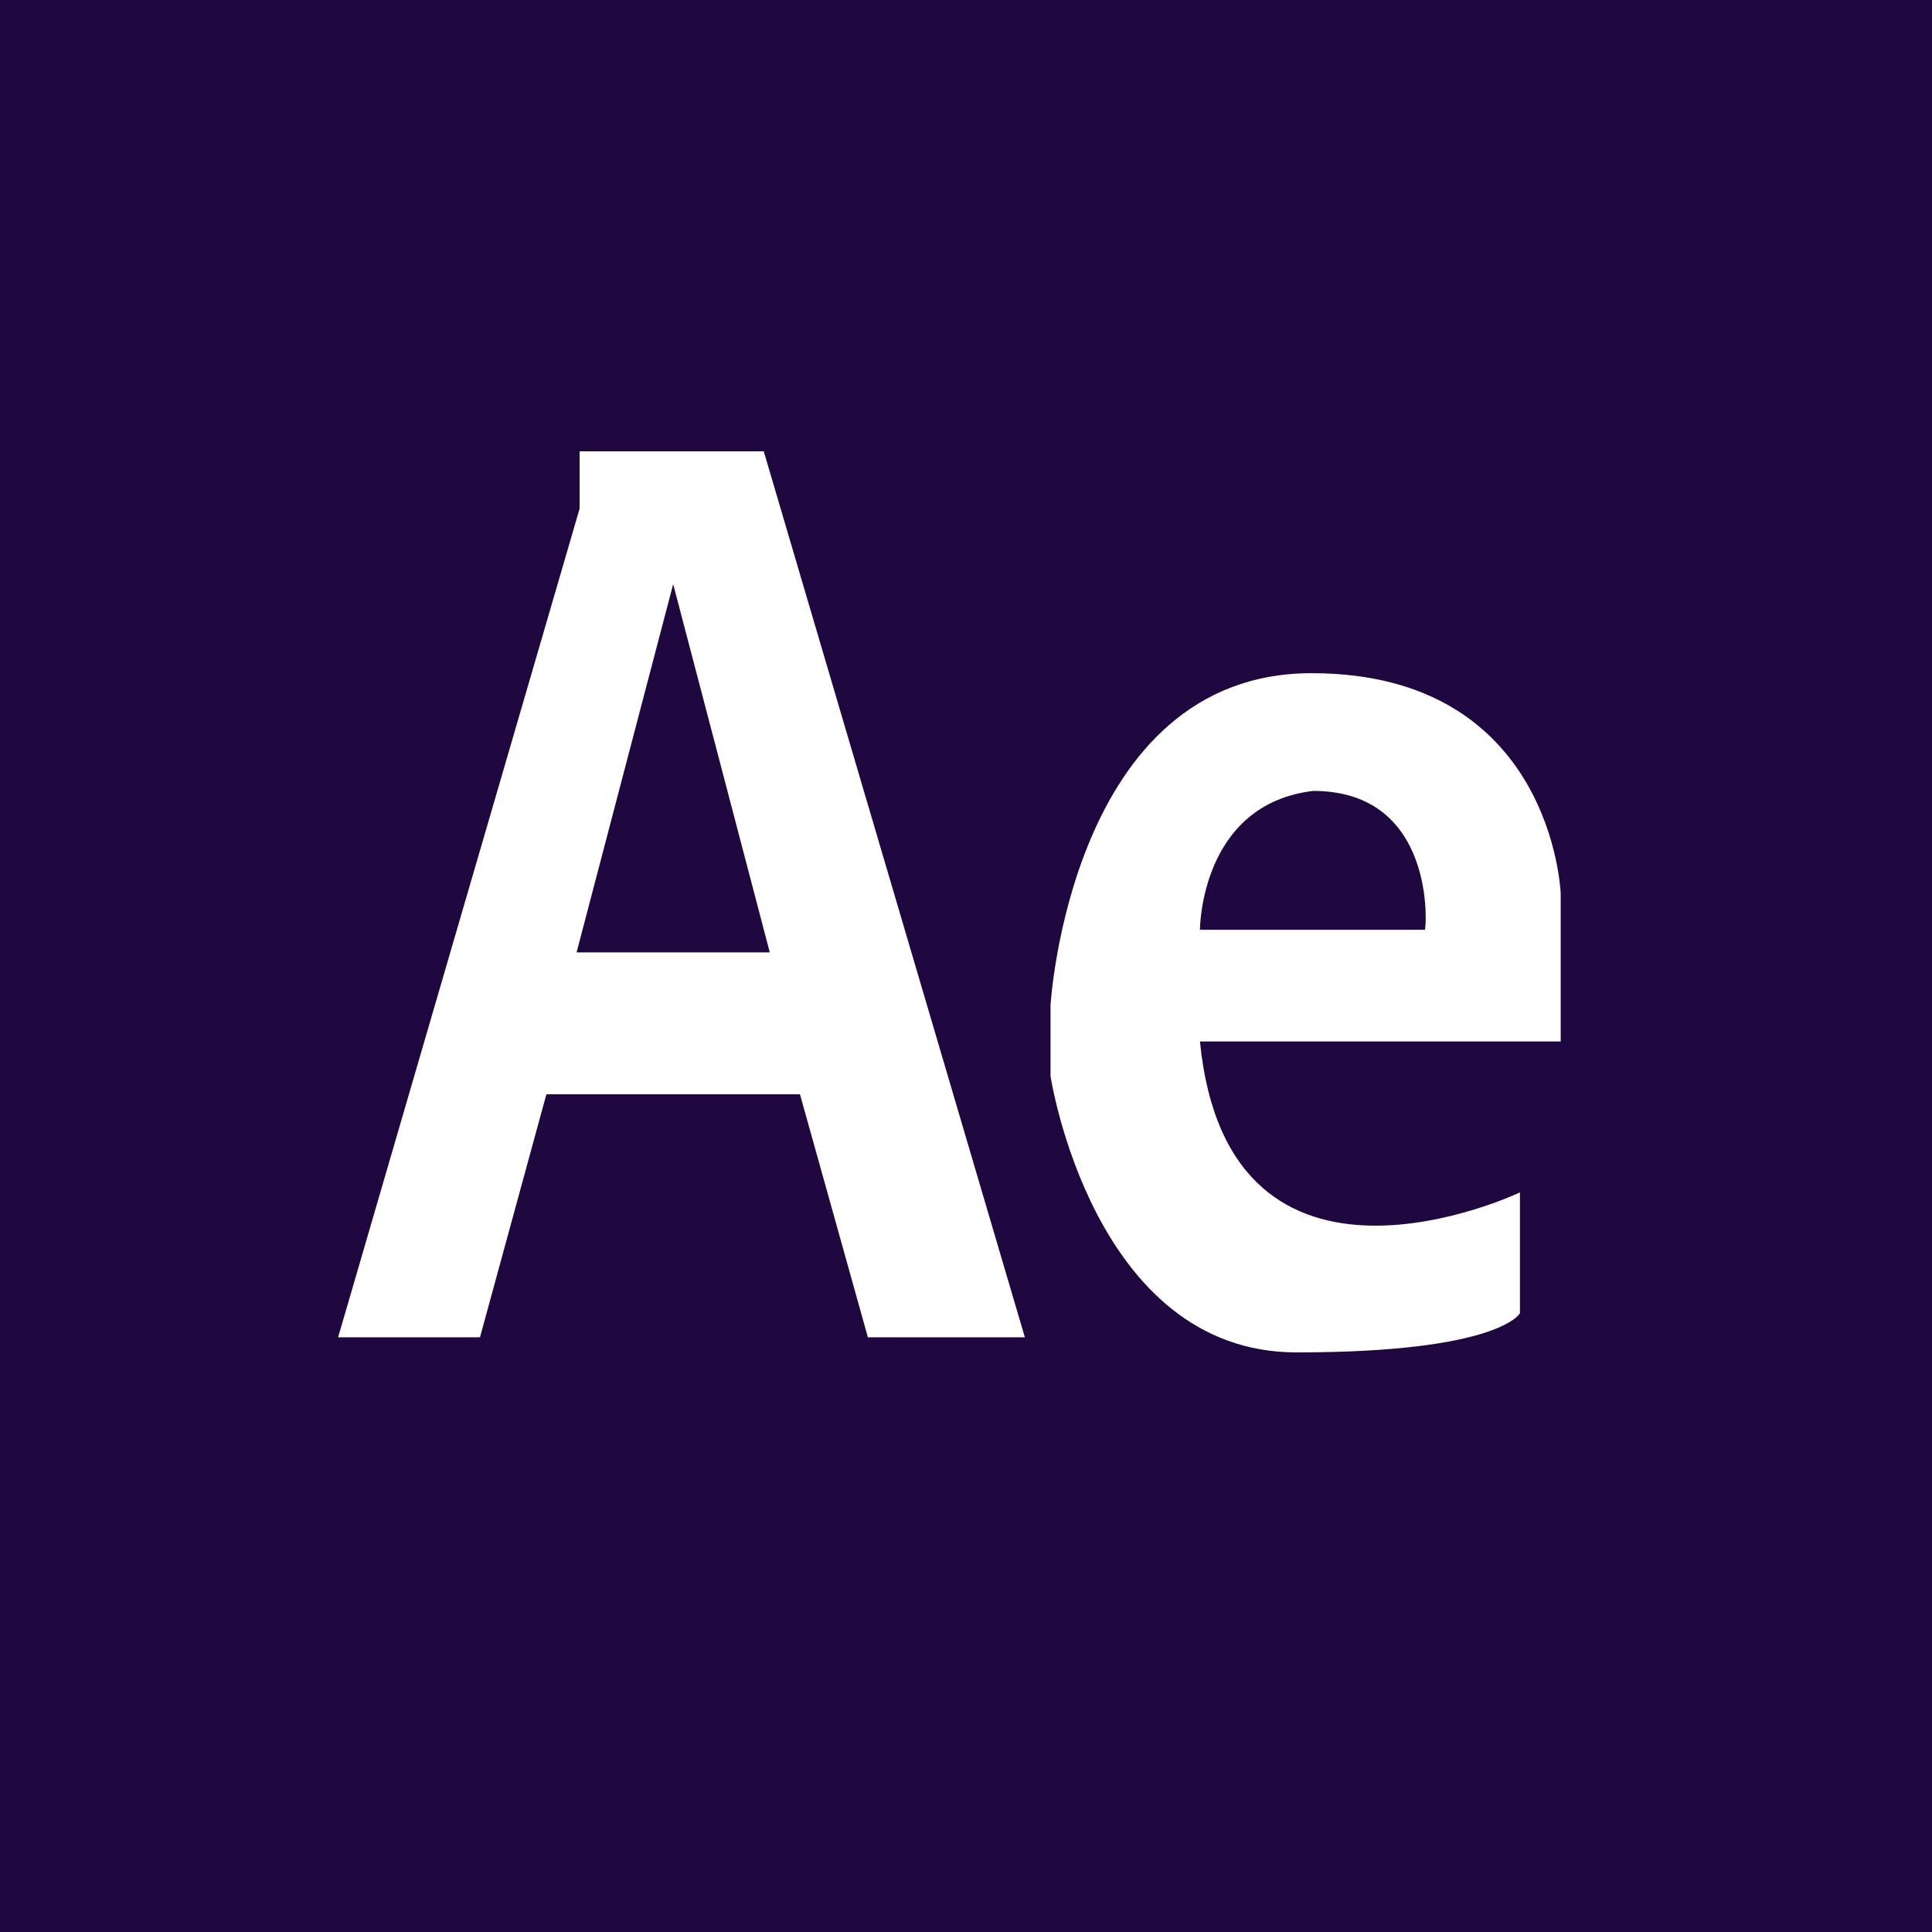
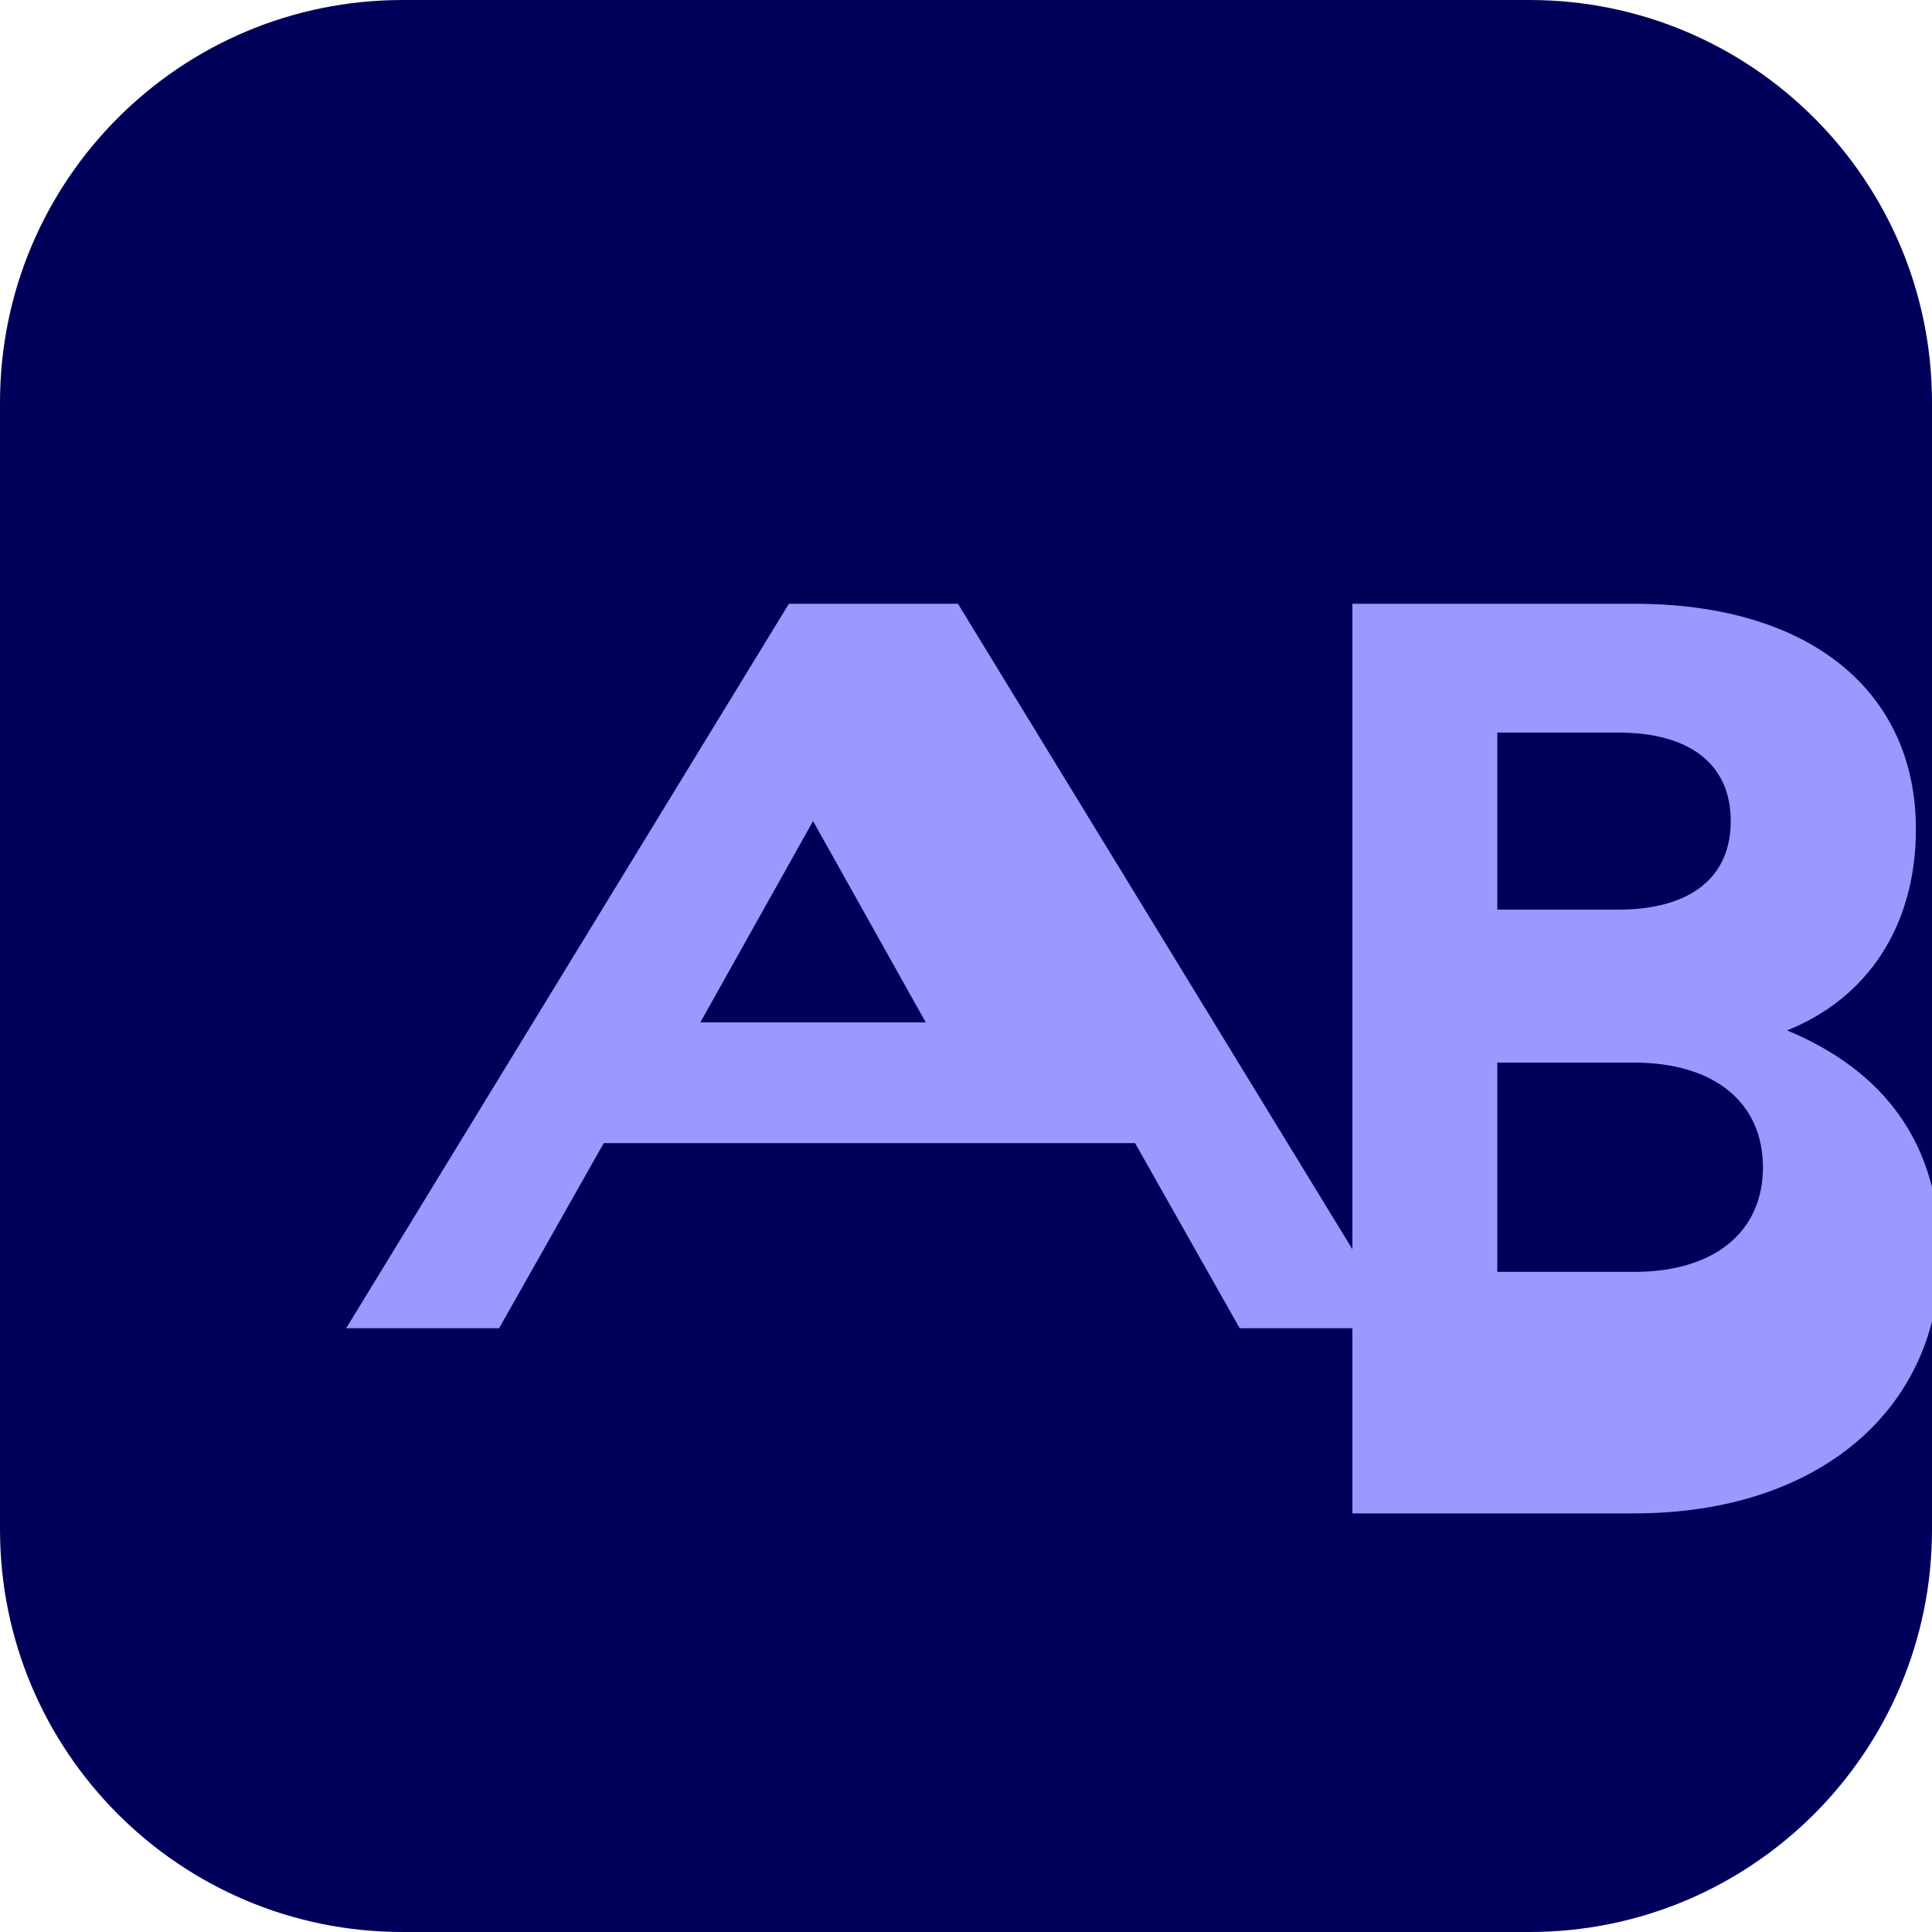
- <svg xmlns="http://www.w3.org/2000/svg" viewBox="0 0 128 128">
-   <path fill="#1F0740" d="M87 52.4c-7.5.9-7.5 9.2-7.5 9.2h14.9c.1 0 .8-9.2-7.4-9.2zM38.2 63.1H51l-6.4-24.4z" />
-   <path fill="#1F0740" d="M0 0v128h128V0H0zm57.5 88.6L53 72.5H36.2l-4.4 16.1h-9.4l16-54.9v-3.8h12.2l17.3 58.7H57.5zm46-19.6h-24c1.9 19.2 21.2 10 21.2 10v8s-1.3 2.6-14.8 2.6-16.3-18.3-16.3-18.3v-4.7s1.3-22 17.3-22 16.5 14.6 16.5 14.6V69z" />
+ <svg xmlns="http://www.w3.org/2000/svg" viewBox="0 0 24 24">
+   <rect width="24" height="24" rx="5" fill="#00005B" />
+   <path fill="#9999FF" d="M6.2 16.5h-1.9L9.8 7.5h2.1l5.5 9h-2l-1.3-2.3H7.5l-1.3 2.3zm2.5-3.8h2.8l-1.4-2.5-1.4 2.5zM16.8 16.5v-9h3.5c2.2 0 3.5 1.1 3.5 2.8 0 1.2-.6 2.1-1.6 2.5 1.2.5 1.9 1.4 1.9 2.8 0 1.9-1.5 3.2-3.8 3.2h-3.5zm1.8-5.2h1.5c.9 0 1.4-.4 1.4-1.1 0-.7-.5-1.1-1.4-1.1h-1.5v2.2zm0 4.5h1.7c1 0 1.6-.5 1.6-1.3 0-.8-.6-1.3-1.6-1.3h-1.7v2.6z" />
</svg>
